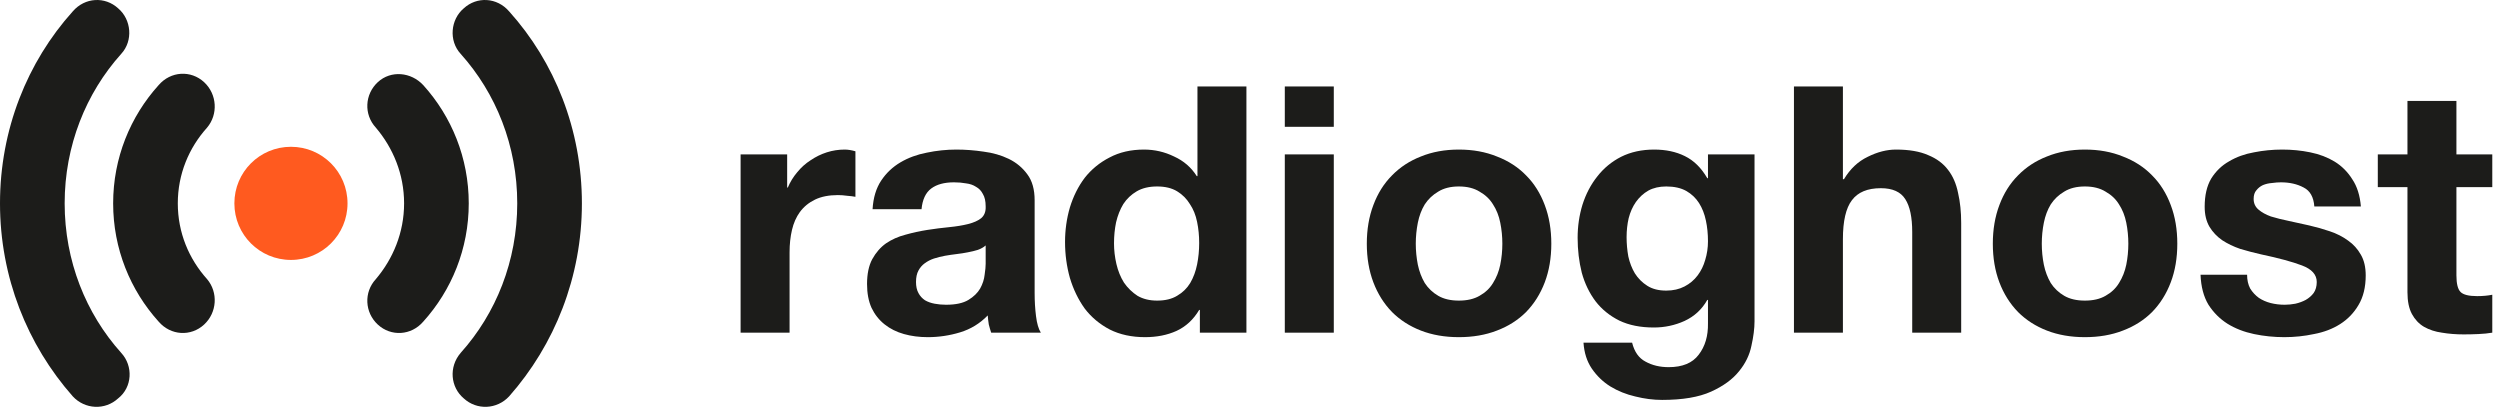
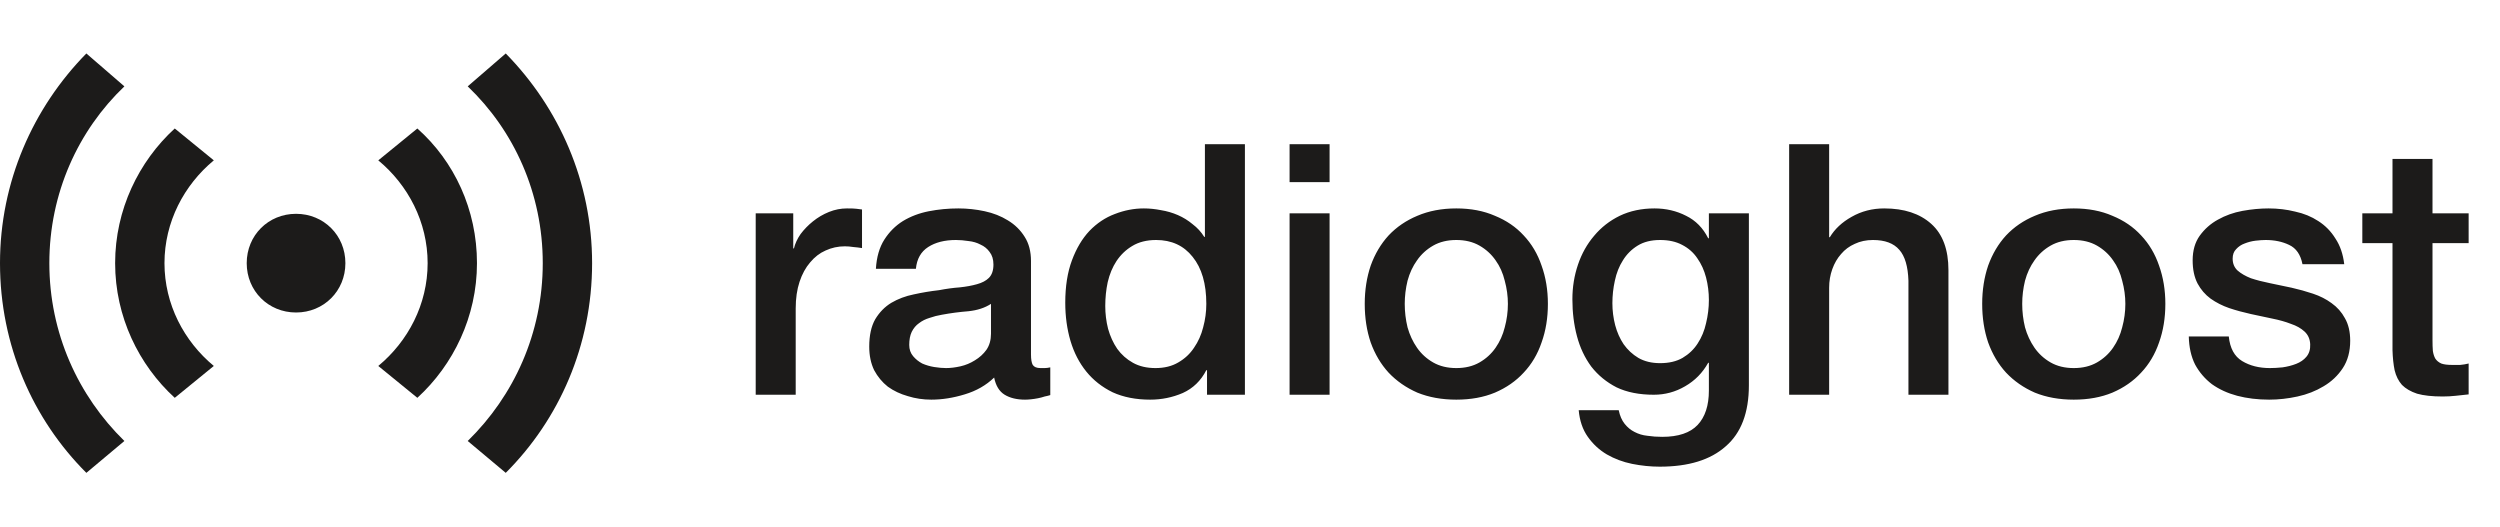
- <svg xmlns="http://www.w3.org/2000/svg" width="116" height="19" viewBox="0 0 116 19" fill="none">
-   <path d="M10.875 9.436C10.875 7.983 12.047 6.811 13.5 6.811C14.953 6.811 16.125 7.983 16.125 9.436C16.125 10.889 14.953 12.061 13.5 12.061C12.047 12.061 10.875 10.889 10.875 9.436Z" fill="#FF5A1F" />
-   <path d="M0 9.436C0 6.014 1.266 2.874 3.375 0.53C3.938 -0.126 4.875 -0.173 5.484 0.389C6.094 0.905 6.188 1.889 5.625 2.499C3.984 4.327 3 6.764 3 9.436C3 12.108 3.984 14.546 5.625 16.374C6.188 16.983 6.141 17.968 5.484 18.483C4.875 19.046 3.938 18.999 3.375 18.389C1.266 15.999 0 12.858 0 9.436ZM5.25 9.436C5.25 7.327 6.047 5.405 7.359 3.952C7.922 3.296 8.859 3.249 9.469 3.811C10.078 4.374 10.125 5.311 9.609 5.921C8.766 6.858 8.25 8.077 8.25 9.436C8.25 10.796 8.766 12.014 9.609 12.952C10.125 13.561 10.078 14.499 9.469 15.061C8.859 15.624 7.922 15.577 7.359 14.921C6.047 13.467 5.25 11.546 5.25 9.436ZM17.438 5.921C16.875 5.311 16.922 4.374 17.531 3.811C18.141 3.249 19.078 3.343 19.641 3.952C20.953 5.405 21.75 7.327 21.75 9.436C21.75 11.546 20.953 13.467 19.641 14.921C19.078 15.577 18.141 15.624 17.531 15.061C16.922 14.499 16.875 13.561 17.438 12.952C18.234 12.014 18.75 10.796 18.75 9.436C18.75 8.077 18.234 6.858 17.438 5.921ZM21.375 2.499C20.812 1.889 20.906 0.905 21.516 0.389C22.125 -0.173 23.062 -0.126 23.625 0.53C25.734 2.874 27 6.014 27 9.436C27 12.858 25.734 15.999 23.625 18.389C23.062 18.999 22.125 19.046 21.516 18.483C20.906 17.968 20.812 17.03 21.375 16.374C23.016 14.546 24 12.108 24 9.436C24 6.764 23.016 4.327 21.375 2.499Z" fill="#1C1C1A" />
-   <path d="M34.364 7.164H36.524V8.7H36.556C36.663 8.444 36.807 8.21 36.988 7.996C37.169 7.772 37.377 7.586 37.612 7.436C37.847 7.276 38.097 7.154 38.364 7.068C38.631 6.983 38.908 6.94 39.196 6.94C39.345 6.94 39.511 6.967 39.692 7.02V9.132C39.585 9.111 39.457 9.095 39.308 9.084C39.159 9.063 39.015 9.052 38.876 9.052C38.46 9.052 38.108 9.122 37.82 9.26C37.532 9.399 37.297 9.591 37.116 9.836C36.945 10.071 36.823 10.348 36.748 10.668C36.673 10.988 36.636 11.335 36.636 11.708V15.436H34.364V7.164Z" fill="#1C1C1A" />
-   <path d="M40.487 9.708C40.519 9.175 40.652 8.732 40.887 8.38C41.121 8.028 41.42 7.746 41.783 7.532C42.145 7.319 42.551 7.17 42.999 7.084C43.457 6.988 43.916 6.94 44.375 6.94C44.791 6.94 45.212 6.972 45.639 7.036C46.065 7.09 46.455 7.202 46.807 7.372C47.159 7.543 47.447 7.783 47.671 8.092C47.895 8.391 48.007 8.791 48.007 9.292V13.596C48.007 13.97 48.028 14.327 48.071 14.668C48.113 15.01 48.188 15.266 48.295 15.436H45.991C45.948 15.308 45.911 15.18 45.879 15.052C45.857 14.914 45.841 14.775 45.831 14.636C45.468 15.01 45.041 15.271 44.551 15.42C44.06 15.57 43.559 15.644 43.047 15.644C42.652 15.644 42.284 15.596 41.943 15.5C41.601 15.404 41.303 15.255 41.047 15.052C40.791 14.85 40.588 14.594 40.439 14.284C40.3 13.975 40.231 13.607 40.231 13.18C40.231 12.711 40.311 12.327 40.471 12.028C40.641 11.719 40.855 11.474 41.111 11.292C41.377 11.111 41.676 10.978 42.007 10.892C42.348 10.796 42.689 10.722 43.031 10.668C43.372 10.615 43.708 10.572 44.039 10.54C44.369 10.508 44.663 10.46 44.919 10.396C45.175 10.332 45.377 10.242 45.527 10.124C45.676 9.996 45.745 9.815 45.735 9.58C45.735 9.335 45.692 9.143 45.607 9.004C45.532 8.855 45.425 8.743 45.287 8.668C45.159 8.583 45.004 8.53 44.823 8.508C44.652 8.476 44.465 8.46 44.263 8.46C43.815 8.46 43.463 8.556 43.207 8.748C42.951 8.94 42.801 9.26 42.759 9.708H40.487ZM45.735 11.388C45.639 11.474 45.516 11.543 45.367 11.596C45.228 11.639 45.073 11.676 44.903 11.708C44.743 11.74 44.572 11.767 44.391 11.788C44.209 11.81 44.028 11.836 43.847 11.868C43.676 11.9 43.505 11.943 43.335 11.996C43.175 12.05 43.031 12.124 42.903 12.22C42.785 12.306 42.689 12.418 42.615 12.556C42.54 12.695 42.503 12.871 42.503 13.084C42.503 13.287 42.54 13.458 42.615 13.596C42.689 13.735 42.791 13.847 42.919 13.932C43.047 14.007 43.196 14.06 43.367 14.092C43.537 14.124 43.713 14.14 43.895 14.14C44.343 14.14 44.689 14.066 44.935 13.916C45.18 13.767 45.361 13.591 45.479 13.388C45.596 13.175 45.665 12.962 45.687 12.748C45.719 12.535 45.735 12.364 45.735 12.236V11.388Z" fill="#1C1C1A" />
-   <path d="M55.642 11.276C55.642 10.935 55.61 10.61 55.546 10.3C55.482 9.98 55.37 9.703 55.21 9.468C55.061 9.223 54.864 9.026 54.618 8.876C54.373 8.727 54.064 8.652 53.69 8.652C53.317 8.652 53.002 8.727 52.746 8.876C52.49 9.026 52.282 9.223 52.122 9.468C51.973 9.714 51.861 9.996 51.786 10.316C51.722 10.626 51.69 10.951 51.69 11.292C51.69 11.612 51.728 11.932 51.802 12.252C51.877 12.572 51.994 12.86 52.154 13.116C52.325 13.362 52.533 13.564 52.778 13.724C53.034 13.874 53.338 13.948 53.69 13.948C54.064 13.948 54.373 13.874 54.618 13.724C54.874 13.575 55.077 13.378 55.226 13.132C55.376 12.876 55.482 12.588 55.546 12.268C55.61 11.948 55.642 11.618 55.642 11.276ZM55.674 14.38H55.642C55.376 14.828 55.024 15.154 54.586 15.356C54.16 15.548 53.674 15.644 53.13 15.644C52.512 15.644 51.968 15.527 51.498 15.292C51.029 15.047 50.64 14.722 50.33 14.316C50.032 13.9 49.802 13.426 49.642 12.892C49.493 12.359 49.418 11.804 49.418 11.228C49.418 10.674 49.493 10.14 49.642 9.628C49.802 9.106 50.032 8.647 50.33 8.252C50.64 7.858 51.024 7.543 51.482 7.308C51.941 7.063 52.474 6.94 53.082 6.94C53.573 6.94 54.037 7.047 54.474 7.26C54.922 7.463 55.274 7.767 55.53 8.172H55.562V4.012H57.834V15.436H55.674V14.38Z" fill="#1C1C1A" />
-   <path d="M61.888 5.884H59.615V4.012H61.888V5.884ZM59.615 7.164H61.888V15.436H59.615V7.164Z" fill="#1C1C1A" />
-   <path d="M65.692 11.308C65.692 11.639 65.725 11.964 65.788 12.284C65.853 12.594 65.959 12.876 66.109 13.132C66.269 13.378 66.477 13.575 66.733 13.724C66.989 13.874 67.308 13.948 67.692 13.948C68.076 13.948 68.397 13.874 68.653 13.724C68.919 13.575 69.127 13.378 69.276 13.132C69.436 12.876 69.549 12.594 69.612 12.284C69.677 11.964 69.709 11.639 69.709 11.308C69.709 10.978 69.677 10.652 69.612 10.332C69.549 10.012 69.436 9.73 69.276 9.484C69.127 9.239 68.919 9.042 68.653 8.892C68.397 8.732 68.076 8.652 67.692 8.652C67.308 8.652 66.989 8.732 66.733 8.892C66.477 9.042 66.269 9.239 66.109 9.484C65.959 9.73 65.853 10.012 65.788 10.332C65.725 10.652 65.692 10.978 65.692 11.308ZM63.42 11.308C63.42 10.647 63.522 10.05 63.724 9.516C63.927 8.972 64.215 8.514 64.588 8.14C64.962 7.756 65.41 7.463 65.933 7.26C66.455 7.047 67.042 6.94 67.692 6.94C68.343 6.94 68.93 7.047 69.453 7.26C69.986 7.463 70.439 7.756 70.812 8.14C71.186 8.514 71.474 8.972 71.677 9.516C71.879 10.05 71.981 10.647 71.981 11.308C71.981 11.97 71.879 12.567 71.677 13.1C71.474 13.634 71.186 14.092 70.812 14.476C70.439 14.85 69.986 15.138 69.453 15.34C68.93 15.543 68.343 15.644 67.692 15.644C67.042 15.644 66.455 15.543 65.933 15.34C65.41 15.138 64.962 14.85 64.588 14.476C64.215 14.092 63.927 13.634 63.724 13.1C63.522 12.567 63.42 11.97 63.42 11.308Z" fill="#1C1C1A" />
-   <path d="M77.314 13.484C77.634 13.484 77.916 13.42 78.162 13.292C78.407 13.164 78.61 12.994 78.77 12.78C78.93 12.567 79.047 12.327 79.122 12.06C79.207 11.783 79.25 11.495 79.25 11.196C79.25 10.855 79.218 10.535 79.154 10.236C79.09 9.927 78.983 9.655 78.834 9.42C78.684 9.186 78.487 8.999 78.242 8.86C77.996 8.722 77.687 8.652 77.314 8.652C76.994 8.652 76.716 8.716 76.482 8.844C76.258 8.972 76.066 9.148 75.906 9.372C75.756 9.586 75.644 9.836 75.57 10.124C75.506 10.402 75.474 10.695 75.474 11.004C75.474 11.303 75.5 11.602 75.554 11.9C75.618 12.188 75.719 12.45 75.858 12.684C76.007 12.919 76.199 13.111 76.434 13.26C76.668 13.41 76.962 13.484 77.314 13.484ZM81.41 14.908C81.41 15.239 81.362 15.618 81.266 16.044C81.18 16.471 80.988 16.866 80.69 17.228C80.391 17.602 79.959 17.916 79.394 18.172C78.828 18.428 78.071 18.556 77.122 18.556C76.716 18.556 76.3 18.503 75.874 18.396C75.458 18.3 75.074 18.146 74.722 17.932C74.38 17.719 74.092 17.442 73.858 17.1C73.634 16.77 73.506 16.37 73.474 15.9H75.73C75.836 16.327 76.044 16.62 76.354 16.78C76.663 16.951 77.02 17.036 77.426 17.036C78.066 17.036 78.53 16.844 78.818 16.46C79.116 16.076 79.26 15.591 79.25 15.004V13.916H79.218C78.972 14.354 78.62 14.679 78.162 14.892C77.714 15.095 77.239 15.196 76.738 15.196C76.119 15.196 75.586 15.09 75.138 14.876C74.69 14.652 74.322 14.354 74.034 13.98C73.746 13.596 73.532 13.154 73.394 12.652C73.266 12.14 73.202 11.602 73.202 11.036C73.202 10.503 73.276 9.991 73.426 9.5C73.586 8.999 73.815 8.562 74.114 8.188C74.412 7.804 74.78 7.5 75.218 7.276C75.666 7.052 76.178 6.94 76.754 6.94C77.298 6.94 77.772 7.042 78.178 7.244C78.594 7.447 78.94 7.788 79.218 8.268H79.25V7.164H81.41V14.908Z" fill="#1C1C1A" />
-   <path d="M83.239 4.012H85.511V8.316H85.559C85.847 7.836 86.215 7.49 86.663 7.276C87.111 7.052 87.548 6.94 87.975 6.94C88.583 6.94 89.079 7.026 89.463 7.196C89.858 7.356 90.167 7.586 90.391 7.884C90.615 8.172 90.77 8.53 90.855 8.956C90.951 9.372 90.999 9.836 90.999 10.348V15.436H88.727V10.764C88.727 10.082 88.62 9.575 88.407 9.244C88.194 8.903 87.815 8.732 87.271 8.732C86.652 8.732 86.204 8.919 85.927 9.292C85.65 9.655 85.511 10.258 85.511 11.1V15.436H83.239V4.012Z" fill="#1C1C1A" />
-   <path d="M94.739 11.308C94.739 11.639 94.771 11.964 94.835 12.284C94.899 12.594 95.006 12.876 95.155 13.132C95.315 13.378 95.523 13.575 95.779 13.724C96.035 13.874 96.355 13.948 96.739 13.948C97.123 13.948 97.443 13.874 97.699 13.724C97.966 13.575 98.174 13.378 98.323 13.132C98.483 12.876 98.595 12.594 98.659 12.284C98.723 11.964 98.755 11.639 98.755 11.308C98.755 10.978 98.723 10.652 98.659 10.332C98.595 10.012 98.483 9.73 98.323 9.484C98.174 9.239 97.966 9.042 97.699 8.892C97.443 8.732 97.123 8.652 96.739 8.652C96.355 8.652 96.035 8.732 95.779 8.892C95.523 9.042 95.315 9.239 95.155 9.484C95.006 9.73 94.899 10.012 94.835 10.332C94.771 10.652 94.739 10.978 94.739 11.308ZM92.467 11.308C92.467 10.647 92.569 10.05 92.771 9.516C92.974 8.972 93.262 8.514 93.635 8.14C94.009 7.756 94.457 7.463 94.979 7.26C95.502 7.047 96.089 6.94 96.739 6.94C97.39 6.94 97.977 7.047 98.499 7.26C99.033 7.463 99.486 7.756 99.859 8.14C100.233 8.514 100.521 8.972 100.723 9.516C100.926 10.05 101.027 10.647 101.027 11.308C101.027 11.97 100.926 12.567 100.723 13.1C100.521 13.634 100.233 14.092 99.859 14.476C99.486 14.85 99.033 15.138 98.499 15.34C97.977 15.543 97.39 15.644 96.739 15.644C96.089 15.644 95.502 15.543 94.979 15.34C94.457 15.138 94.009 14.85 93.635 14.476C93.262 14.092 92.974 13.634 92.771 13.1C92.569 12.567 92.467 11.97 92.467 11.308Z" fill="#1C1C1A" />
-   <path d="M104.265 12.748C104.265 12.994 104.313 13.207 104.409 13.388C104.515 13.559 104.649 13.703 104.809 13.82C104.969 13.927 105.15 14.007 105.353 14.06C105.566 14.114 105.785 14.14 106.009 14.14C106.169 14.14 106.334 14.124 106.505 14.092C106.686 14.05 106.846 13.991 106.985 13.916C107.134 13.831 107.257 13.724 107.353 13.596C107.449 13.458 107.497 13.287 107.497 13.084C107.497 12.743 107.267 12.487 106.809 12.316C106.361 12.146 105.731 11.975 104.921 11.804C104.59 11.73 104.265 11.644 103.945 11.548C103.635 11.442 103.358 11.308 103.113 11.148C102.867 10.978 102.67 10.77 102.521 10.524C102.371 10.268 102.297 9.959 102.297 9.596C102.297 9.063 102.398 8.626 102.601 8.284C102.814 7.943 103.091 7.676 103.433 7.484C103.774 7.282 104.158 7.143 104.585 7.068C105.011 6.983 105.449 6.94 105.897 6.94C106.345 6.94 106.777 6.983 107.193 7.068C107.619 7.154 107.998 7.298 108.329 7.5C108.659 7.703 108.931 7.975 109.145 8.316C109.369 8.647 109.502 9.068 109.545 9.58H107.385C107.353 9.143 107.187 8.85 106.889 8.7C106.59 8.54 106.238 8.46 105.833 8.46C105.705 8.46 105.566 8.471 105.417 8.492C105.267 8.503 105.129 8.535 105.001 8.588C104.883 8.642 104.782 8.722 104.697 8.828C104.611 8.924 104.569 9.058 104.569 9.228C104.569 9.431 104.643 9.596 104.793 9.724C104.942 9.852 105.134 9.959 105.369 10.044C105.614 10.119 105.891 10.188 106.201 10.252C106.51 10.316 106.825 10.386 107.145 10.46C107.475 10.535 107.795 10.626 108.105 10.732C108.425 10.839 108.707 10.983 108.953 11.164C109.198 11.335 109.395 11.554 109.545 11.82C109.694 12.076 109.769 12.396 109.769 12.78C109.769 13.324 109.657 13.783 109.433 14.156C109.219 14.519 108.937 14.812 108.585 15.036C108.233 15.26 107.827 15.415 107.369 15.5C106.921 15.596 106.462 15.644 105.993 15.644C105.513 15.644 105.043 15.596 104.585 15.5C104.126 15.404 103.715 15.244 103.353 15.02C103.001 14.796 102.707 14.503 102.473 14.14C102.249 13.767 102.126 13.303 102.105 12.748H104.265Z" fill="#1C1C1A" />
-   <path d="M113.978 7.164H115.642V8.684H113.978V12.78C113.978 13.164 114.042 13.42 114.17 13.548C114.298 13.676 114.554 13.74 114.938 13.74C115.066 13.74 115.189 13.735 115.306 13.724C115.424 13.714 115.536 13.698 115.642 13.676V15.436C115.45 15.468 115.237 15.49 115.002 15.5C114.768 15.511 114.538 15.516 114.314 15.516C113.962 15.516 113.626 15.49 113.306 15.436C112.997 15.394 112.72 15.303 112.474 15.164C112.24 15.026 112.053 14.828 111.914 14.572C111.776 14.316 111.706 13.98 111.706 13.564V8.684H110.33V7.164H111.706V4.684H113.978V7.164Z" fill="#1C1C1A" />
+ <svg xmlns="http://www.w3.org/2000/svg" width="114" height="24" viewBox="0 0 114 24" fill="none">
+   <path d="M19.5 12C19.5 10.125 18.609 8.438 17.25 7.312L19.031 5.859C20.719 7.359 21.75 9.562 21.75 12C21.75 14.438 20.672 16.641 19.031 18.141L17.25 16.688C18.609 15.562 19.5 13.875 19.5 12ZM3.938 2.438L5.672 3.938C3.562 5.953 2.25 8.812 2.25 12C2.25 15.188 3.562 18.047 5.672 20.109L3.938 21.562C1.5 19.125 0 15.75 0 12C0 8.297 1.5 4.922 3.938 2.438ZM9.75 16.688L7.969 18.141C6.328 16.641 5.25 14.438 5.25 12C5.25 9.562 6.328 7.359 7.969 5.859L9.75 7.312C8.391 8.438 7.5 10.125 7.5 12C7.5 13.875 8.391 15.562 9.75 16.688ZM23.062 21.562L21.328 20.109C23.438 18.047 24.75 15.188 24.75 12C24.75 8.812 23.438 5.953 21.328 3.938L23.062 2.438C25.5 4.922 27 8.297 27 12C27 15.75 25.5 19.125 23.062 21.562ZM13.5 9.75C14.766 9.75 15.75 10.734 15.75 12C15.75 13.266 14.766 14.25 13.5 14.25C12.234 14.25 11.25 13.266 11.25 12C11.25 10.734 12.234 9.75 13.5 9.75Z" fill="#1C1B1A" />
+   <path d="M34.46 9.728H36.172V11.328H36.204C36.257 11.104 36.359 10.885 36.508 10.672C36.668 10.459 36.855 10.267 37.068 10.096C37.292 9.915 37.537 9.771 37.804 9.664C38.071 9.557 38.343 9.504 38.62 9.504C38.833 9.504 38.977 9.509 39.052 9.52C39.137 9.531 39.223 9.541 39.308 9.552V11.312C39.18 11.291 39.047 11.275 38.908 11.264C38.78 11.243 38.652 11.232 38.524 11.232C38.215 11.232 37.921 11.296 37.644 11.424C37.377 11.541 37.143 11.723 36.94 11.968C36.737 12.203 36.577 12.496 36.46 12.848C36.343 13.2 36.284 13.605 36.284 14.064V18H34.46V9.728ZM47.013 16.16C47.013 16.384 47.04 16.544 47.093 16.64C47.157 16.736 47.274 16.784 47.445 16.784C47.498 16.784 47.562 16.784 47.637 16.784C47.712 16.784 47.797 16.773 47.893 16.752V18.016C47.829 18.037 47.744 18.059 47.637 18.08C47.541 18.112 47.44 18.139 47.333 18.16C47.226 18.181 47.12 18.197 47.013 18.208C46.906 18.219 46.816 18.224 46.741 18.224C46.368 18.224 46.058 18.149 45.813 18C45.568 17.851 45.408 17.589 45.333 17.216C44.97 17.568 44.522 17.824 43.989 17.984C43.466 18.144 42.96 18.224 42.469 18.224C42.096 18.224 41.738 18.171 41.397 18.064C41.056 17.968 40.752 17.824 40.485 17.632C40.229 17.429 40.021 17.179 39.861 16.88C39.712 16.571 39.637 16.213 39.637 15.808C39.637 15.296 39.728 14.88 39.909 14.56C40.101 14.24 40.346 13.989 40.645 13.808C40.954 13.627 41.296 13.499 41.669 13.424C42.053 13.339 42.437 13.275 42.821 13.232C43.152 13.168 43.466 13.125 43.765 13.104C44.064 13.072 44.325 13.024 44.549 12.96C44.784 12.896 44.965 12.8 45.093 12.672C45.232 12.533 45.301 12.331 45.301 12.064C45.301 11.829 45.242 11.637 45.125 11.488C45.018 11.339 44.88 11.227 44.709 11.152C44.549 11.067 44.368 11.013 44.165 10.992C43.962 10.96 43.77 10.944 43.589 10.944C43.077 10.944 42.656 11.051 42.325 11.264C41.994 11.477 41.808 11.808 41.765 12.256H39.941C39.973 11.723 40.101 11.28 40.325 10.928C40.549 10.576 40.832 10.293 41.173 10.08C41.525 9.867 41.92 9.717 42.357 9.632C42.794 9.547 43.242 9.504 43.701 9.504C44.106 9.504 44.506 9.547 44.901 9.632C45.296 9.717 45.648 9.856 45.957 10.048C46.277 10.24 46.533 10.491 46.725 10.8C46.917 11.099 47.013 11.467 47.013 11.904V16.16ZM45.189 13.856C44.912 14.037 44.57 14.149 44.165 14.192C43.76 14.224 43.354 14.277 42.949 14.352C42.757 14.384 42.57 14.432 42.389 14.496C42.208 14.549 42.048 14.629 41.909 14.736C41.77 14.832 41.658 14.965 41.573 15.136C41.498 15.296 41.461 15.493 41.461 15.728C41.461 15.931 41.52 16.101 41.637 16.24C41.754 16.379 41.893 16.491 42.053 16.576C42.224 16.651 42.405 16.704 42.597 16.736C42.8 16.768 42.981 16.784 43.141 16.784C43.344 16.784 43.562 16.757 43.797 16.704C44.032 16.651 44.25 16.56 44.453 16.432C44.666 16.304 44.842 16.144 44.981 15.952C45.12 15.749 45.189 15.504 45.189 15.216V13.856ZM56.768 18H55.04V16.88H55.008C54.762 17.36 54.405 17.707 53.936 17.92C53.466 18.123 52.97 18.224 52.448 18.224C51.797 18.224 51.226 18.112 50.736 17.888C50.256 17.653 49.856 17.339 49.536 16.944C49.216 16.549 48.976 16.085 48.816 15.552C48.656 15.008 48.576 14.427 48.576 13.808C48.576 13.061 48.677 12.416 48.88 11.872C49.082 11.328 49.349 10.88 49.68 10.528C50.021 10.176 50.405 9.92 50.832 9.76C51.269 9.589 51.712 9.504 52.16 9.504C52.416 9.504 52.677 9.531 52.944 9.584C53.21 9.627 53.466 9.701 53.712 9.808C53.957 9.915 54.181 10.053 54.384 10.224C54.597 10.384 54.773 10.576 54.912 10.8H54.944V6.576H56.768V18ZM50.4 13.952C50.4 14.304 50.442 14.651 50.528 14.992C50.624 15.333 50.762 15.637 50.944 15.904C51.136 16.171 51.376 16.384 51.664 16.544C51.952 16.704 52.293 16.784 52.688 16.784C53.093 16.784 53.44 16.699 53.728 16.528C54.026 16.357 54.266 16.133 54.448 15.856C54.64 15.579 54.778 15.269 54.864 14.928C54.96 14.576 55.008 14.219 55.008 13.856C55.008 12.939 54.8 12.224 54.384 11.712C53.978 11.2 53.424 10.944 52.72 10.944C52.293 10.944 51.93 11.035 51.632 11.216C51.344 11.387 51.104 11.616 50.912 11.904C50.73 12.181 50.597 12.501 50.512 12.864C50.437 13.216 50.4 13.579 50.4 13.952ZM58.805 6.576H60.629V8.304H58.805V6.576ZM58.805 9.728H60.629V18H58.805V9.728ZM66.408 18.224C65.747 18.224 65.155 18.117 64.632 17.904C64.12 17.68 63.683 17.376 63.32 16.992C62.968 16.608 62.696 16.149 62.504 15.616C62.323 15.083 62.232 14.496 62.232 13.856C62.232 13.227 62.323 12.645 62.504 12.112C62.696 11.579 62.968 11.12 63.32 10.736C63.683 10.352 64.12 10.053 64.632 9.84C65.155 9.616 65.747 9.504 66.408 9.504C67.07 9.504 67.656 9.616 68.168 9.84C68.691 10.053 69.128 10.352 69.48 10.736C69.843 11.12 70.115 11.579 70.296 12.112C70.488 12.645 70.584 13.227 70.584 13.856C70.584 14.496 70.488 15.083 70.296 15.616C70.115 16.149 69.843 16.608 69.48 16.992C69.128 17.376 68.691 17.68 68.168 17.904C67.656 18.117 67.07 18.224 66.408 18.224ZM66.408 16.784C66.814 16.784 67.166 16.699 67.464 16.528C67.763 16.357 68.008 16.133 68.2 15.856C68.392 15.579 68.531 15.269 68.616 14.928C68.712 14.576 68.76 14.219 68.76 13.856C68.76 13.504 68.712 13.152 68.616 12.8C68.531 12.448 68.392 12.139 68.2 11.872C68.008 11.595 67.763 11.371 67.464 11.2C67.166 11.029 66.814 10.944 66.408 10.944C66.003 10.944 65.651 11.029 65.352 11.2C65.054 11.371 64.808 11.595 64.616 11.872C64.424 12.139 64.28 12.448 64.184 12.8C64.099 13.152 64.056 13.504 64.056 13.856C64.056 14.219 64.099 14.576 64.184 14.928C64.28 15.269 64.424 15.579 64.616 15.856C64.808 16.133 65.054 16.357 65.352 16.528C65.651 16.699 66.003 16.784 66.408 16.784ZM79.749 17.568C79.749 18.816 79.397 19.744 78.693 20.352C77.999 20.971 76.997 21.28 75.685 21.28C75.269 21.28 74.847 21.237 74.421 21.152C74.005 21.067 73.621 20.923 73.269 20.72C72.927 20.517 72.639 20.251 72.405 19.92C72.17 19.589 72.031 19.184 71.989 18.704H73.813C73.866 18.96 73.957 19.168 74.085 19.328C74.213 19.488 74.362 19.611 74.533 19.696C74.714 19.792 74.911 19.851 75.125 19.872C75.338 19.904 75.562 19.92 75.797 19.92C76.533 19.92 77.071 19.739 77.413 19.376C77.754 19.013 77.925 18.491 77.925 17.808V16.544H77.893C77.637 17.003 77.285 17.36 76.837 17.616C76.399 17.872 75.925 18 75.413 18C74.751 18 74.186 17.888 73.717 17.664C73.258 17.429 72.874 17.115 72.565 16.72C72.266 16.315 72.047 15.851 71.909 15.328C71.77 14.805 71.701 14.245 71.701 13.648C71.701 13.093 71.786 12.565 71.957 12.064C72.127 11.563 72.373 11.125 72.693 10.752C73.013 10.368 73.402 10.064 73.861 9.84C74.33 9.616 74.858 9.504 75.445 9.504C75.967 9.504 76.447 9.616 76.885 9.84C77.322 10.053 77.658 10.395 77.893 10.864H77.925V9.728H79.749V17.568ZM75.701 16.56C76.106 16.56 76.447 16.48 76.725 16.32C77.013 16.149 77.242 15.931 77.413 15.664C77.594 15.387 77.722 15.077 77.797 14.736C77.882 14.384 77.925 14.032 77.925 13.68C77.925 13.328 77.882 12.987 77.797 12.656C77.711 12.325 77.578 12.032 77.397 11.776C77.226 11.52 76.997 11.317 76.709 11.168C76.431 11.019 76.095 10.944 75.701 10.944C75.295 10.944 74.954 11.029 74.677 11.2C74.399 11.371 74.175 11.595 74.005 11.872C73.834 12.139 73.711 12.448 73.637 12.8C73.562 13.141 73.525 13.483 73.525 13.824C73.525 14.165 73.567 14.501 73.653 14.832C73.738 15.152 73.866 15.44 74.037 15.696C74.218 15.952 74.442 16.16 74.709 16.32C74.986 16.48 75.317 16.56 75.701 16.56ZM81.585 6.576H83.409V10.816H83.441C83.665 10.443 83.996 10.133 84.433 9.888C84.881 9.632 85.377 9.504 85.921 9.504C86.828 9.504 87.542 9.739 88.065 10.208C88.588 10.677 88.849 11.381 88.849 12.32V18H87.025V12.8C87.004 12.149 86.865 11.68 86.609 11.392C86.353 11.093 85.953 10.944 85.409 10.944C85.1 10.944 84.822 11.003 84.577 11.12C84.332 11.227 84.124 11.381 83.953 11.584C83.782 11.776 83.649 12.005 83.553 12.272C83.457 12.539 83.409 12.821 83.409 13.12V18H81.585V6.576ZM94.564 18.224C93.903 18.224 93.311 18.117 92.788 17.904C92.276 17.68 91.839 17.376 91.477 16.992C91.124 16.608 90.853 16.149 90.66 15.616C90.479 15.083 90.388 14.496 90.388 13.856C90.388 13.227 90.479 12.645 90.66 12.112C90.853 11.579 91.124 11.12 91.477 10.736C91.839 10.352 92.276 10.053 92.788 9.84C93.311 9.616 93.903 9.504 94.564 9.504C95.226 9.504 95.812 9.616 96.325 9.84C96.847 10.053 97.284 10.352 97.636 10.736C97.999 11.12 98.271 11.579 98.453 12.112C98.644 12.645 98.74 13.227 98.74 13.856C98.74 14.496 98.644 15.083 98.453 15.616C98.271 16.149 97.999 16.608 97.636 16.992C97.284 17.376 96.847 17.68 96.325 17.904C95.812 18.117 95.226 18.224 94.564 18.224ZM94.564 16.784C94.97 16.784 95.322 16.699 95.621 16.528C95.919 16.357 96.165 16.133 96.356 15.856C96.549 15.579 96.687 15.269 96.772 14.928C96.868 14.576 96.916 14.219 96.916 13.856C96.916 13.504 96.868 13.152 96.772 12.8C96.687 12.448 96.549 12.139 96.356 11.872C96.165 11.595 95.919 11.371 95.621 11.2C95.322 11.029 94.97 10.944 94.564 10.944C94.159 10.944 93.807 11.029 93.508 11.2C93.21 11.371 92.965 11.595 92.772 11.872C92.581 12.139 92.436 12.448 92.341 12.8C92.255 13.152 92.213 13.504 92.213 13.856C92.213 14.219 92.255 14.576 92.341 14.928C92.436 15.269 92.581 15.579 92.772 15.856C92.965 16.133 93.21 16.357 93.508 16.528C93.807 16.699 94.159 16.784 94.564 16.784ZM101.633 15.344C101.686 15.877 101.889 16.251 102.241 16.464C102.593 16.677 103.014 16.784 103.505 16.784C103.676 16.784 103.868 16.773 104.081 16.752C104.305 16.72 104.513 16.667 104.705 16.592C104.897 16.517 105.052 16.411 105.169 16.272C105.297 16.123 105.356 15.931 105.345 15.696C105.334 15.461 105.249 15.269 105.089 15.12C104.929 14.971 104.721 14.853 104.465 14.768C104.22 14.672 103.937 14.592 103.617 14.528C103.297 14.464 102.972 14.395 102.641 14.32C102.3 14.245 101.969 14.155 101.649 14.048C101.34 13.941 101.057 13.797 100.801 13.616C100.556 13.435 100.358 13.205 100.209 12.928C100.06 12.64 99.985 12.288 99.985 11.872C99.985 11.424 100.092 11.051 100.305 10.752C100.529 10.443 100.806 10.197 101.137 10.016C101.478 9.824 101.852 9.691 102.257 9.616C102.673 9.541 103.068 9.504 103.441 9.504C103.868 9.504 104.273 9.552 104.657 9.648C105.052 9.733 105.404 9.877 105.713 10.08C106.033 10.283 106.294 10.549 106.497 10.88C106.71 11.2 106.844 11.589 106.897 12.048H104.993C104.908 11.611 104.705 11.317 104.385 11.168C104.076 11.019 103.718 10.944 103.313 10.944C103.185 10.944 103.03 10.955 102.849 10.976C102.678 10.997 102.513 11.04 102.353 11.104C102.204 11.157 102.076 11.243 101.969 11.36C101.862 11.467 101.809 11.611 101.809 11.792C101.809 12.016 101.884 12.197 102.033 12.336C102.193 12.475 102.396 12.592 102.641 12.688C102.897 12.773 103.185 12.848 103.505 12.912C103.825 12.976 104.156 13.045 104.497 13.12C104.828 13.195 105.153 13.285 105.473 13.392C105.793 13.499 106.076 13.643 106.321 13.824C106.577 14.005 106.78 14.235 106.929 14.512C107.089 14.789 107.169 15.131 107.169 15.536C107.169 16.027 107.057 16.443 106.833 16.784C106.609 17.125 106.316 17.403 105.953 17.616C105.601 17.829 105.206 17.984 104.769 18.08C104.332 18.176 103.9 18.224 103.473 18.224C102.95 18.224 102.465 18.165 102.017 18.048C101.58 17.931 101.196 17.755 100.865 17.52C100.545 17.275 100.289 16.976 100.097 16.624C99.915 16.261 99.82 15.835 99.809 15.344H101.633ZM107.722 9.728H109.098V7.248H110.922V9.728H112.57V11.088H110.922V15.504C110.922 15.696 110.927 15.861 110.938 16C110.959 16.139 110.996 16.256 111.05 16.352C111.114 16.448 111.204 16.523 111.322 16.576C111.439 16.619 111.599 16.64 111.802 16.64C111.93 16.64 112.058 16.64 112.186 16.64C112.314 16.629 112.442 16.608 112.57 16.576V17.984C112.367 18.005 112.17 18.027 111.978 18.048C111.786 18.069 111.588 18.08 111.386 18.08C110.906 18.08 110.516 18.037 110.218 17.952C109.93 17.856 109.7 17.723 109.53 17.552C109.37 17.371 109.258 17.147 109.194 16.88C109.14 16.613 109.108 16.309 109.098 15.968V11.088H107.722V9.728Z" fill="#1C1B1A" />
</svg>
